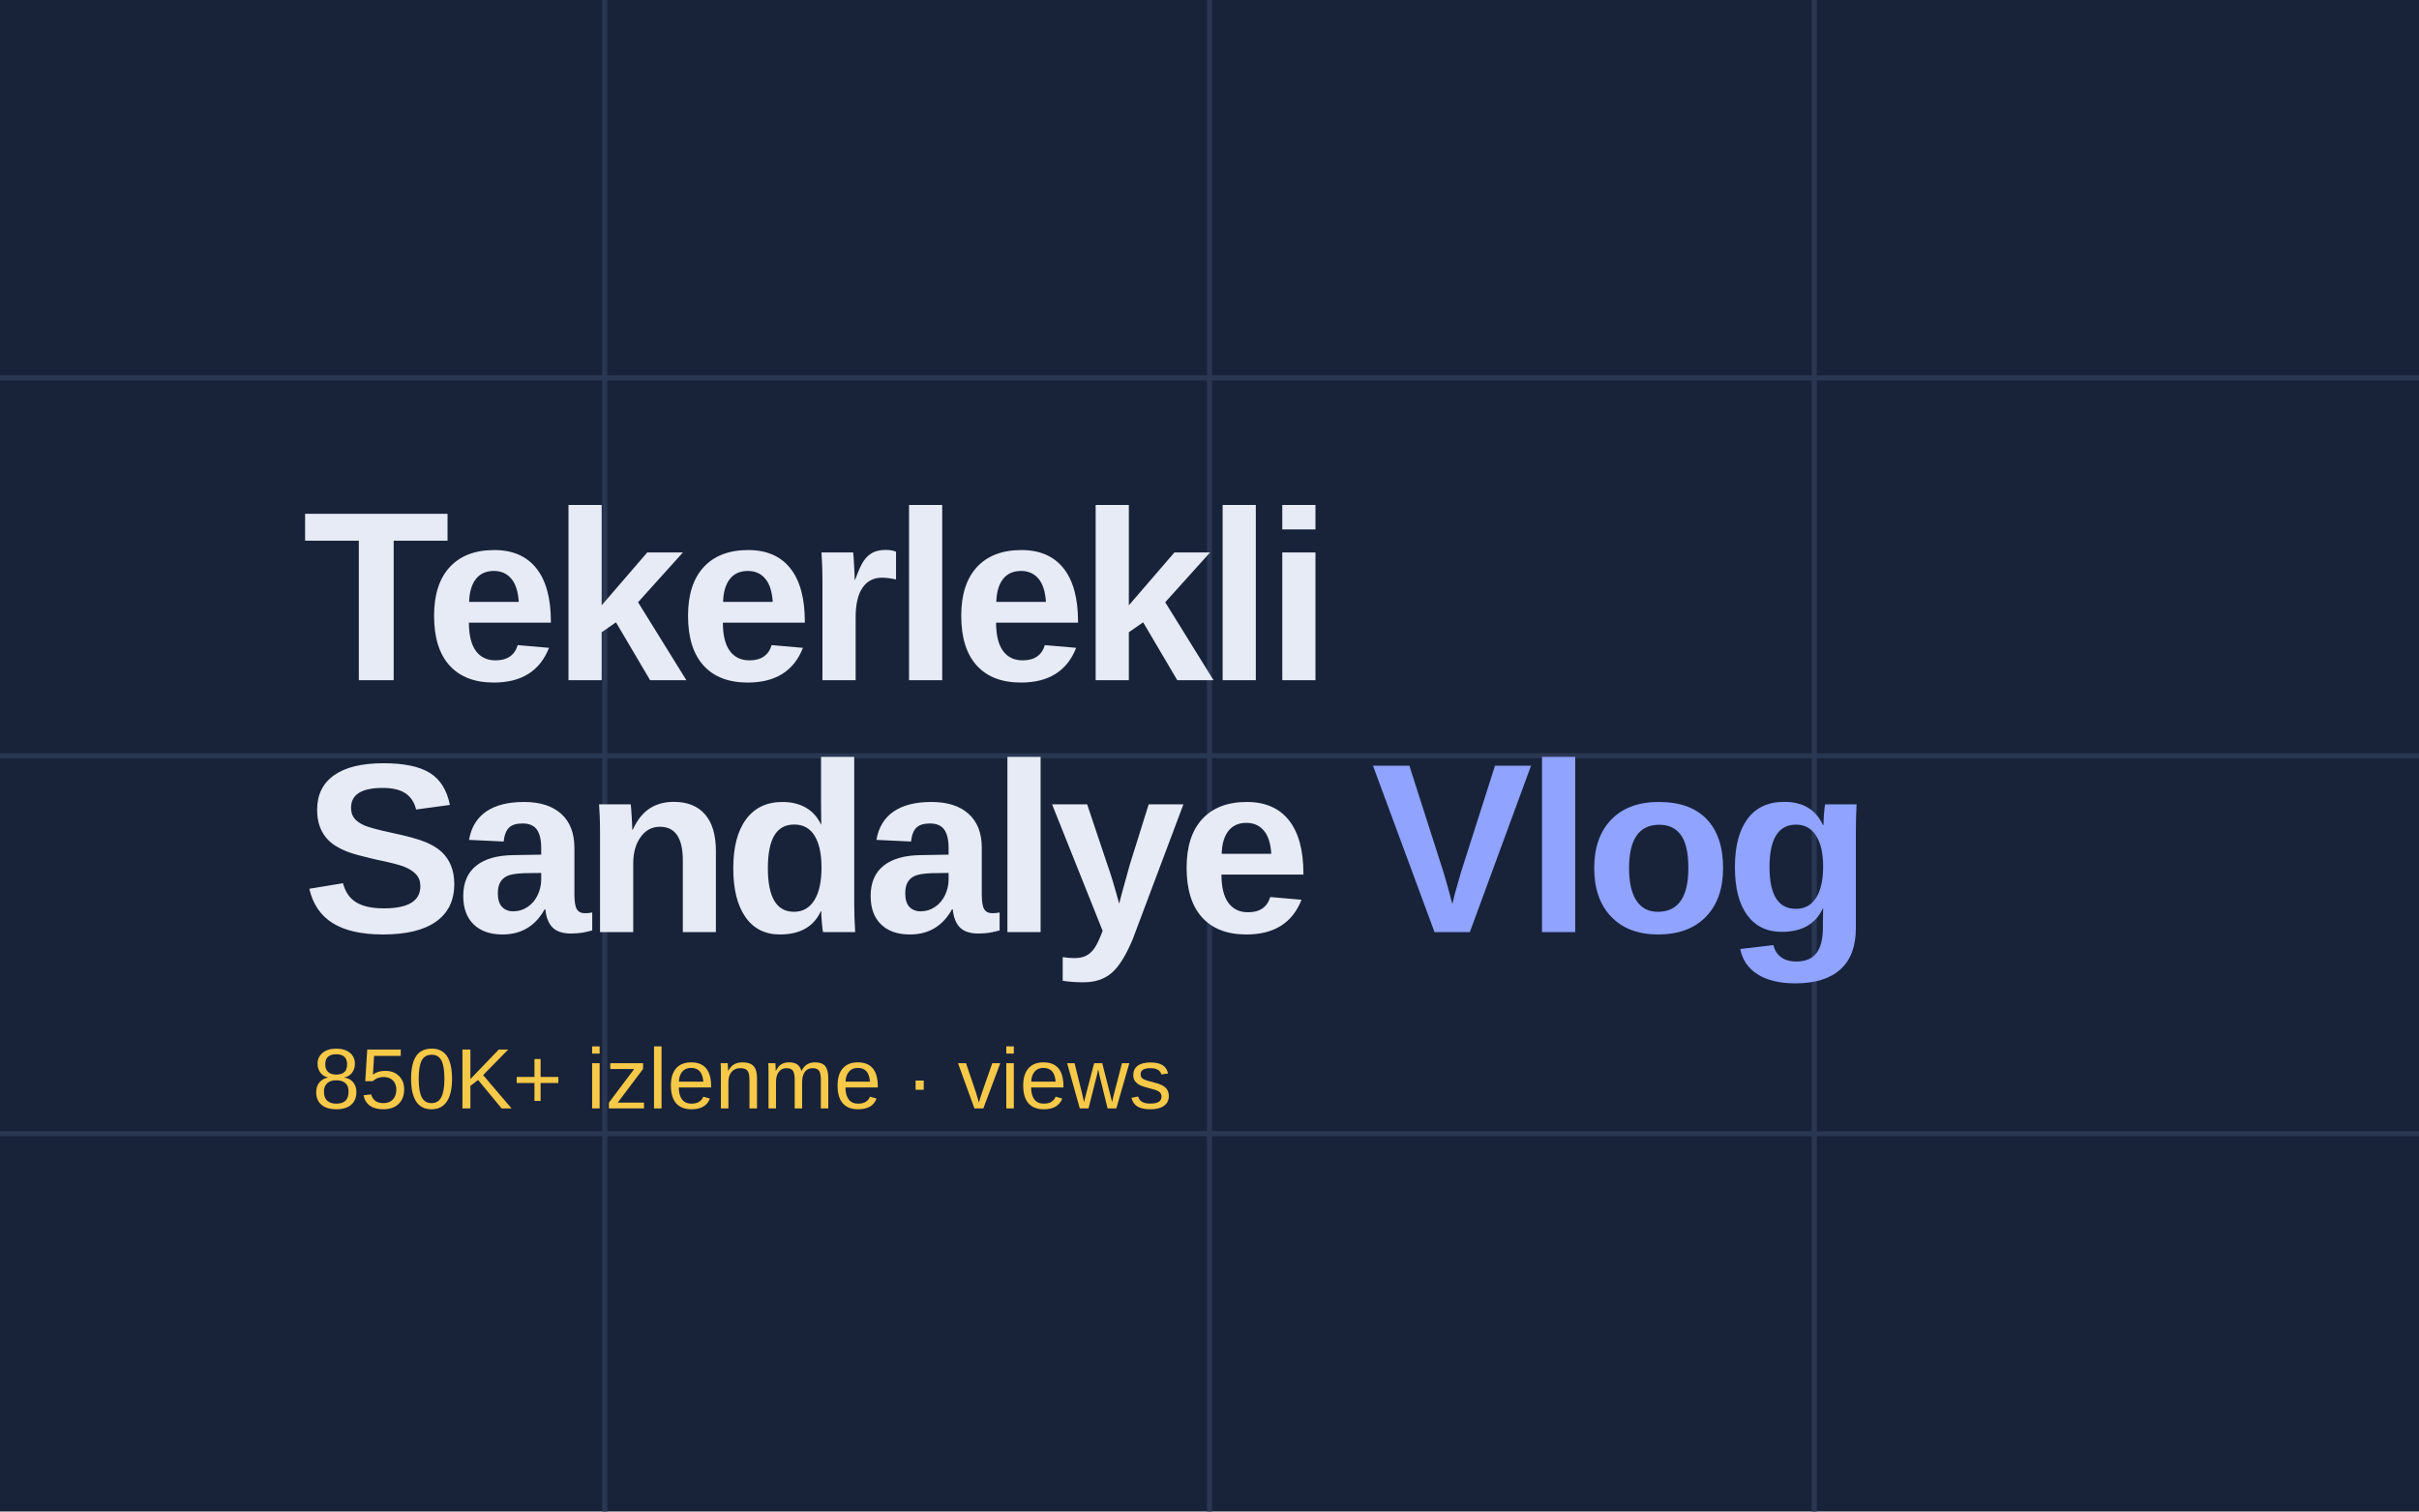
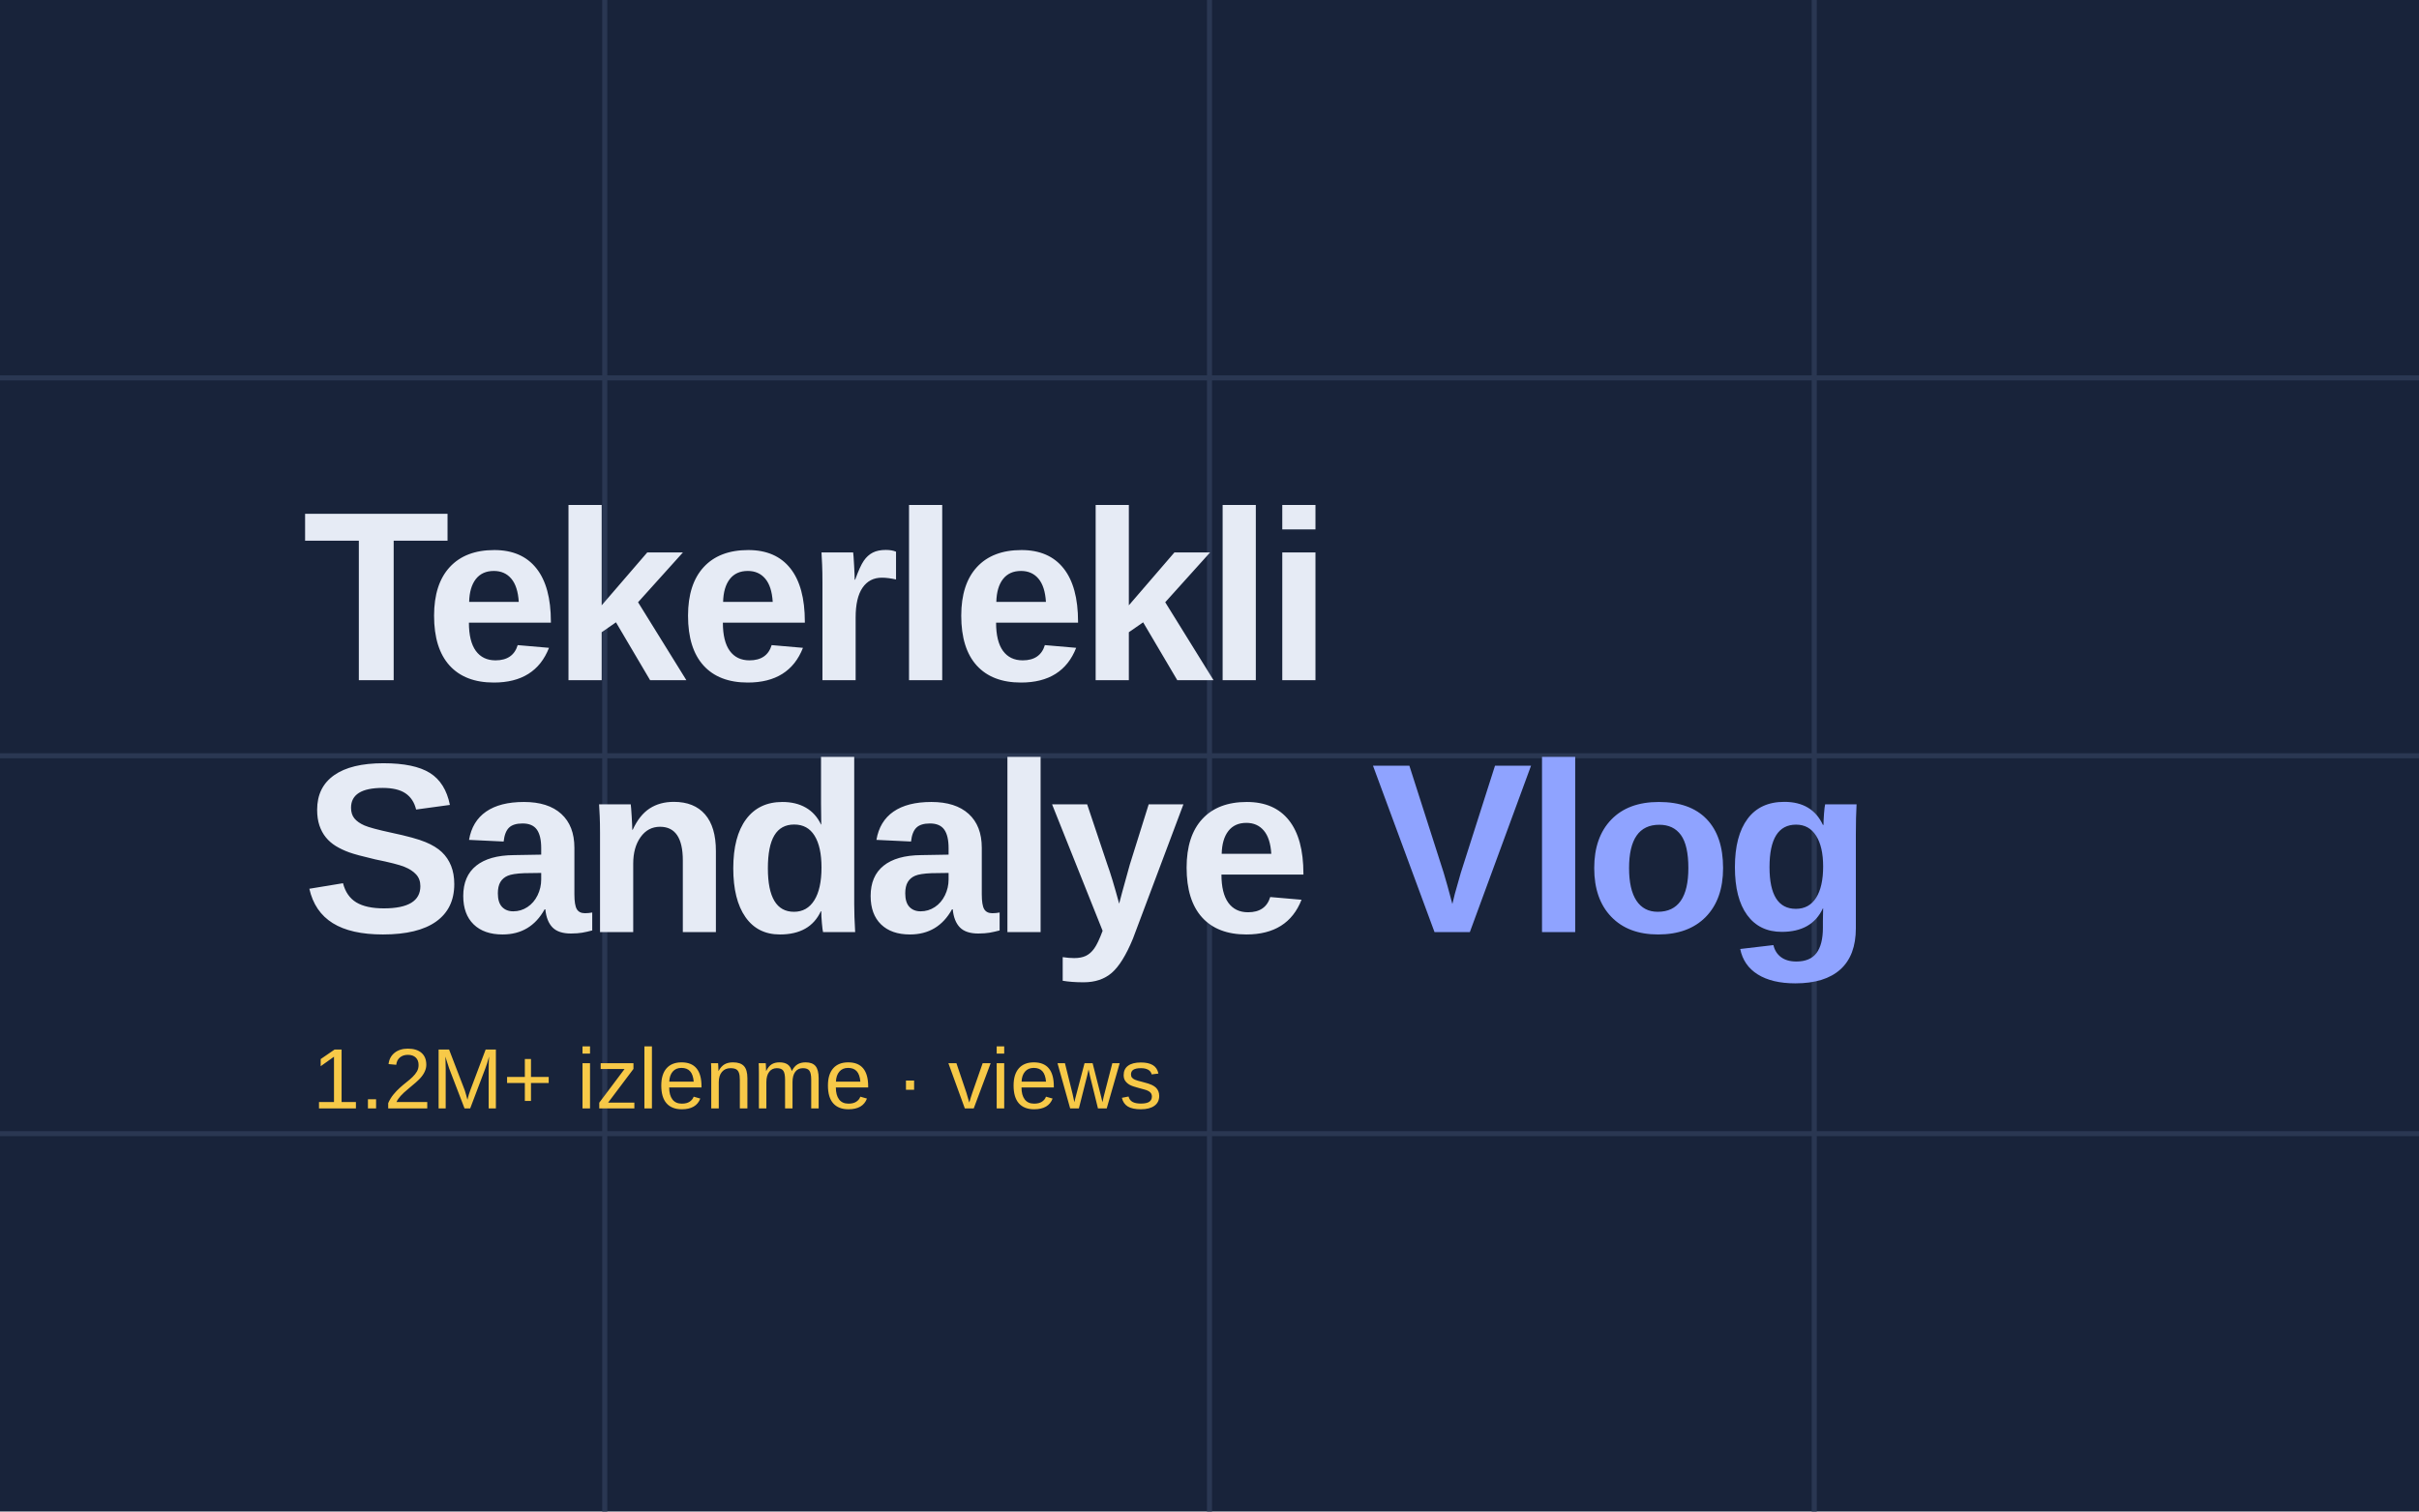
<svg xmlns="http://www.w3.org/2000/svg" viewBox="0 0 960 600">
  <rect width="960" height="600" fill="#18233a" />
  <g fill="none" stroke="#2a3752" stroke-width="2">
    <path d="M0 150h960M0 300h960M0 450h960M240 0v600M480 0v600M720 0v600" />
  </g>
  <text x="120" y="270" font-family="Bricolage Grotesque, Segoe UI, Arial, sans-serif" font-size="96" font-weight="800" letter-spacing="-3" fill="#e6ebf5">Tekerlekli</text>
  <text x="120" y="370" font-family="Bricolage Grotesque, Segoe UI, Arial, sans-serif" font-size="96" font-weight="800" letter-spacing="-3" fill="#e6ebf5">Sandalye <tspan fill="#8fa3ff">Vlog</tspan>
  </text>
-   <text x="124" y="440" font-family="Segoe UI, Arial, sans-serif" font-size="34" fill="#f7c948">850K+ izlenme · views</text>
+   <text x="124" y="440" font-family="Segoe UI, Arial, sans-serif" font-size="34" fill="#f7c948">1.2M+ izlenme · views</text>
</svg>
